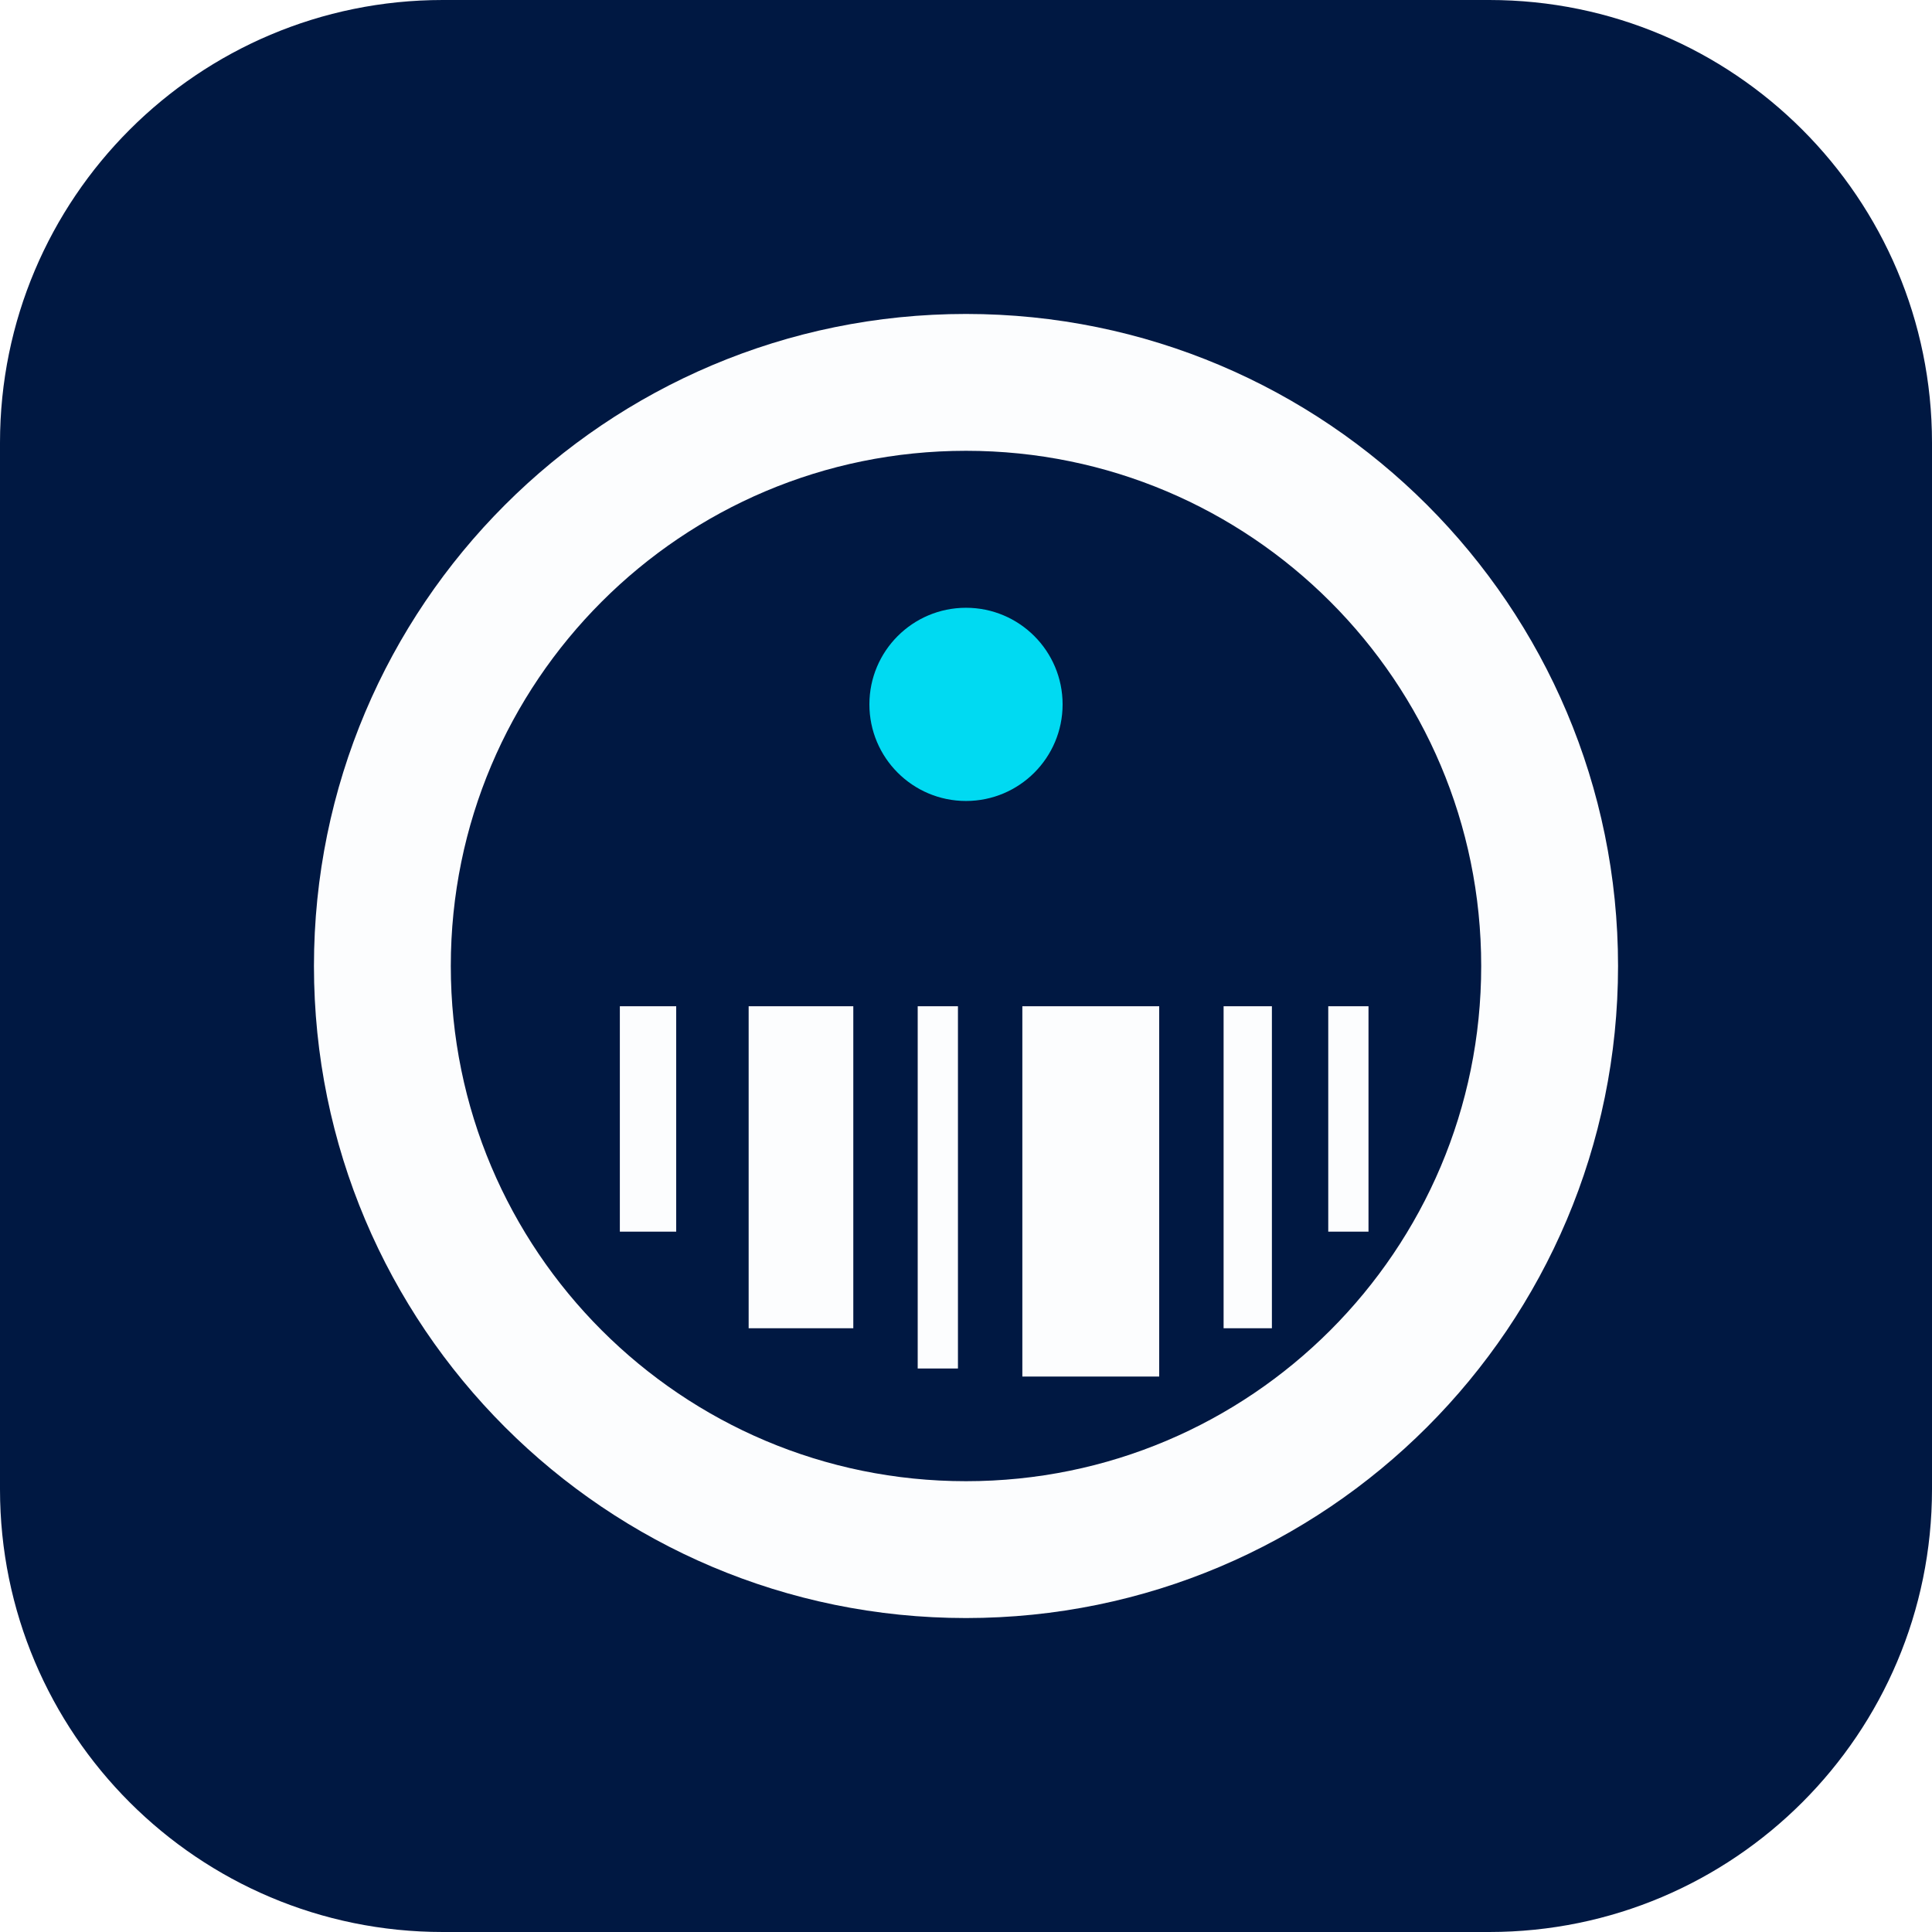
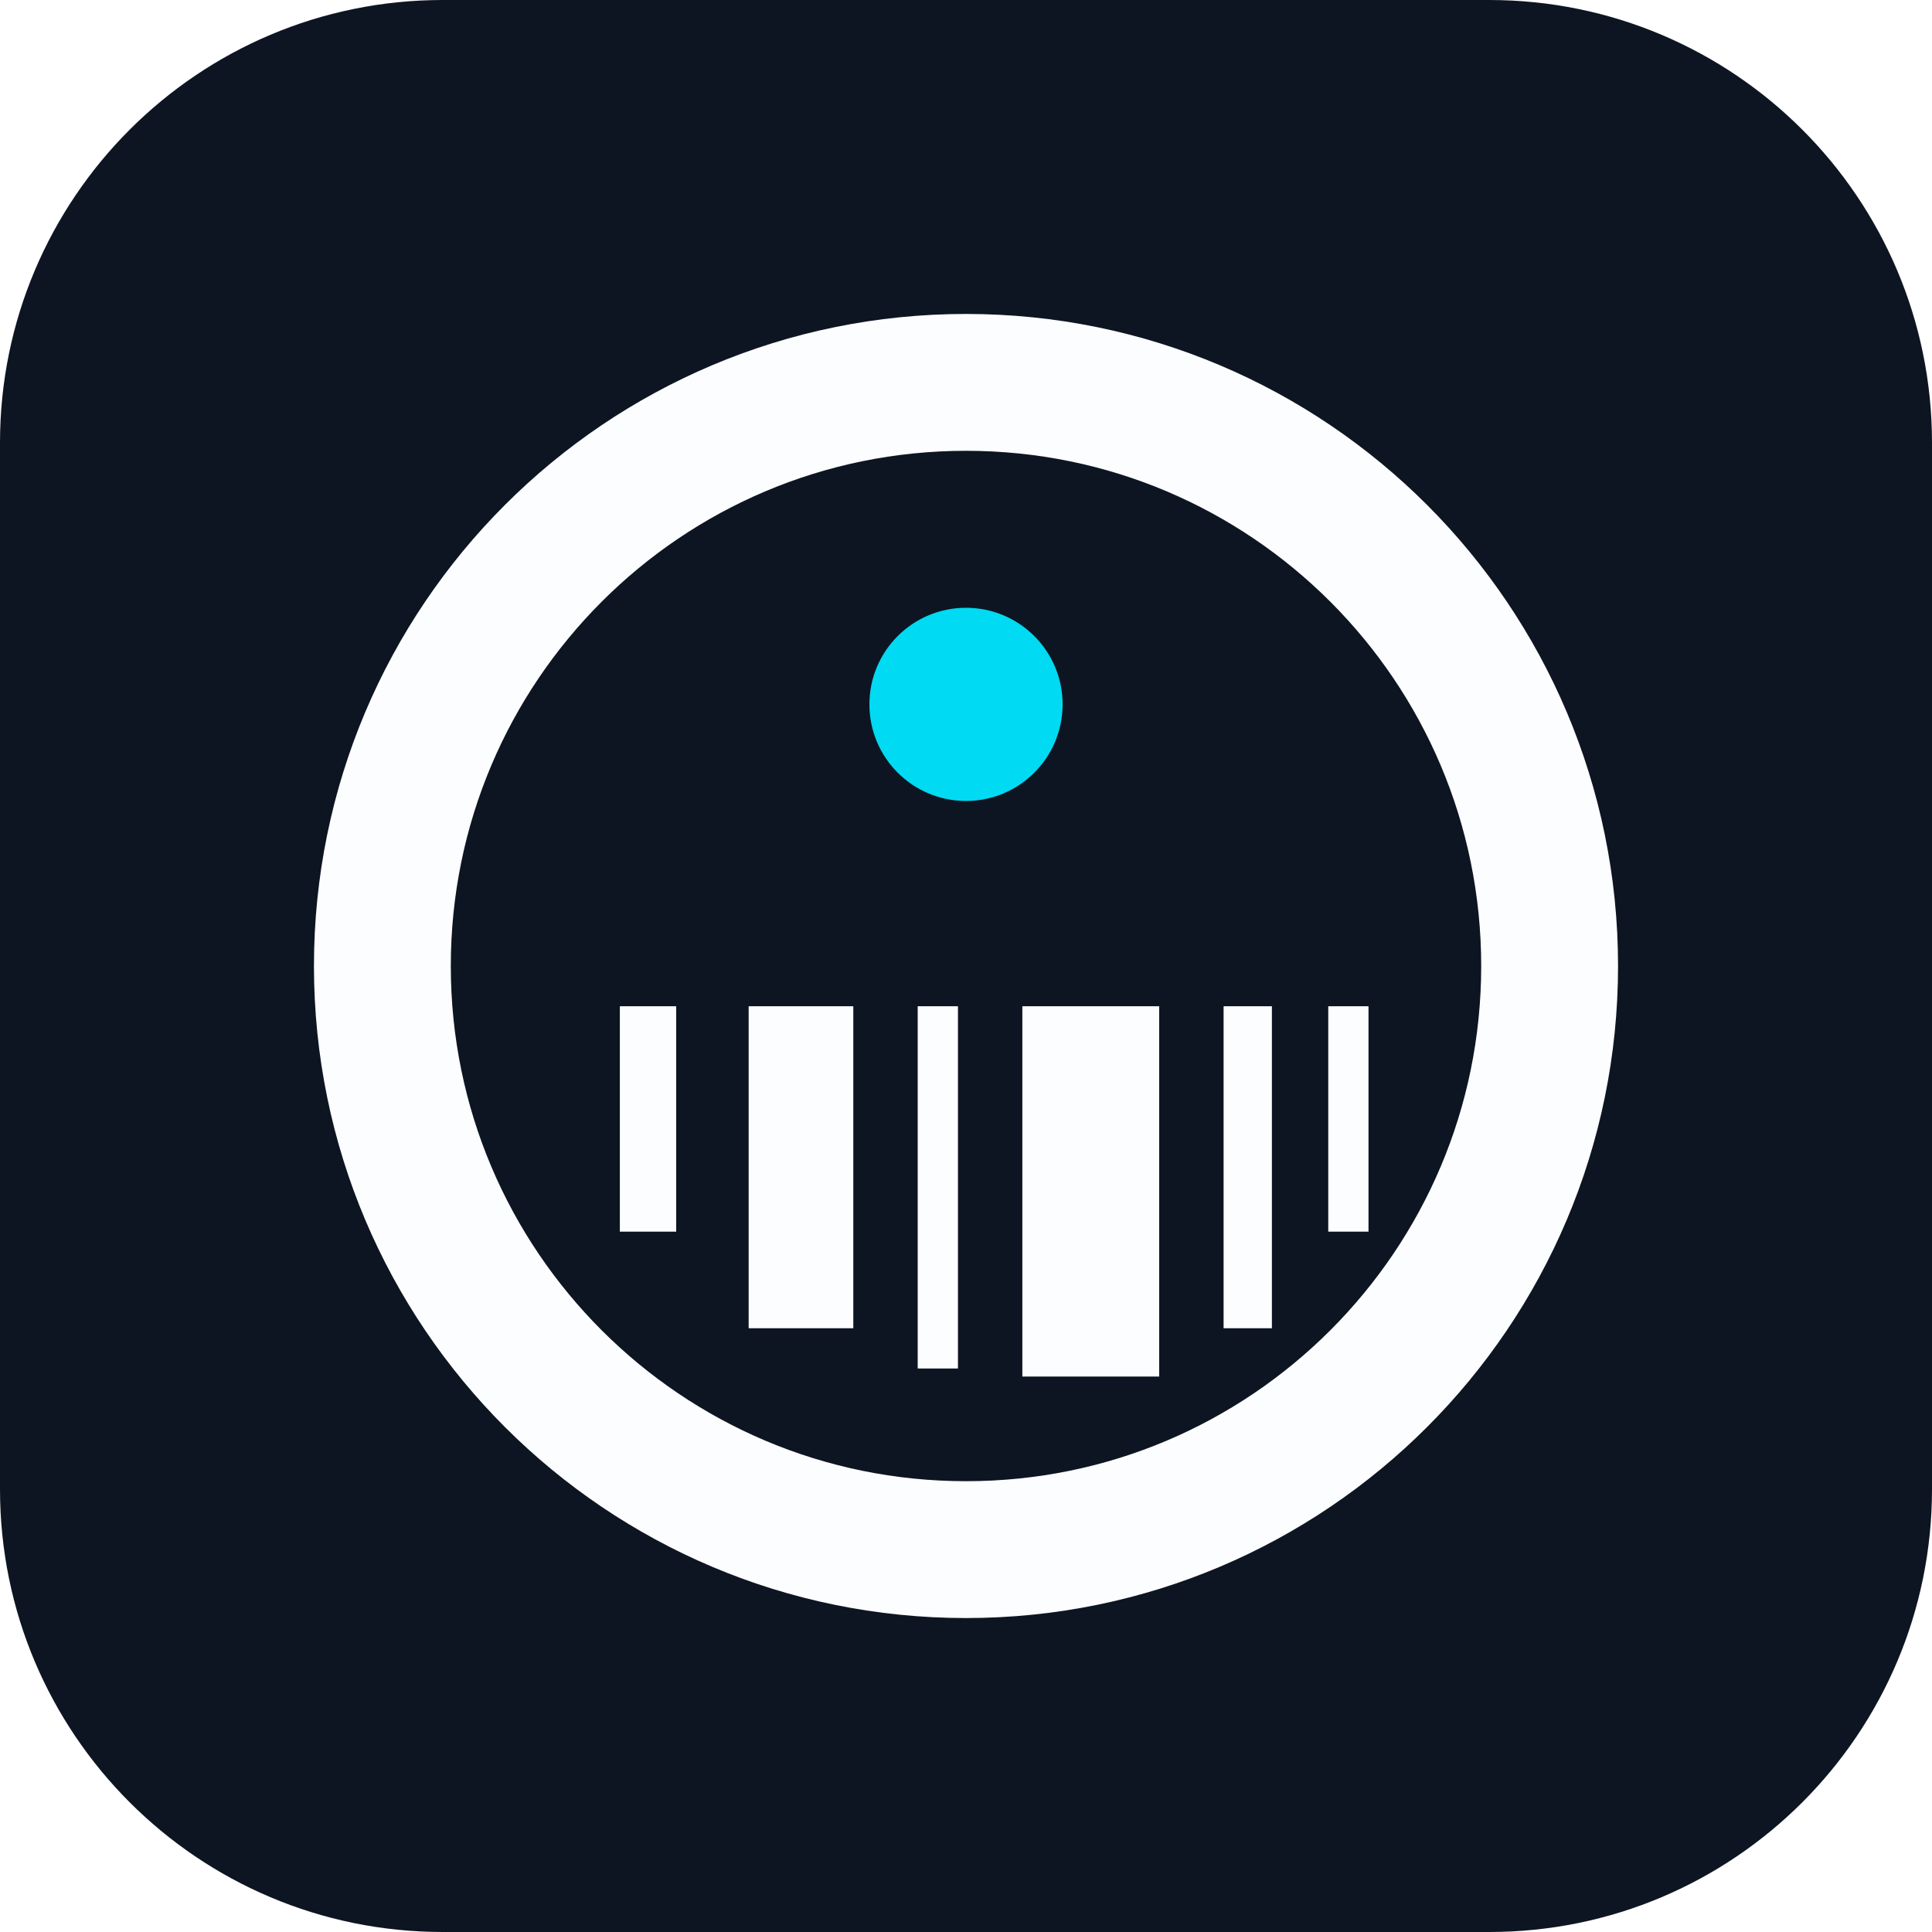
<svg xmlns="http://www.w3.org/2000/svg" viewBox="0 0 48 48">
-   <rect width="48" height="48" rx="11" fill="#001842" />
+   <rect width="48" height="48" rx="11" fill="#0e1522" />
  <circle cx="24" cy="24" r="14.5" fill="none" stroke="#fcfdfe" stroke-width="3.4" />
  <path fill="#fcfdfe" d="M15.4 25h1.4v5.6h-1.4zM18.6 25h2.6v8h-2.6zM22.8 25h1v9h-1zM25.4 25h3.4v9.2h-3.4zM30.4 25h1.2v8h-1.2zM33 25h1v5.6h-1z" />
  <circle cx="24" cy="17.5" r="2.4" fill="#00daf2" />
</svg>
